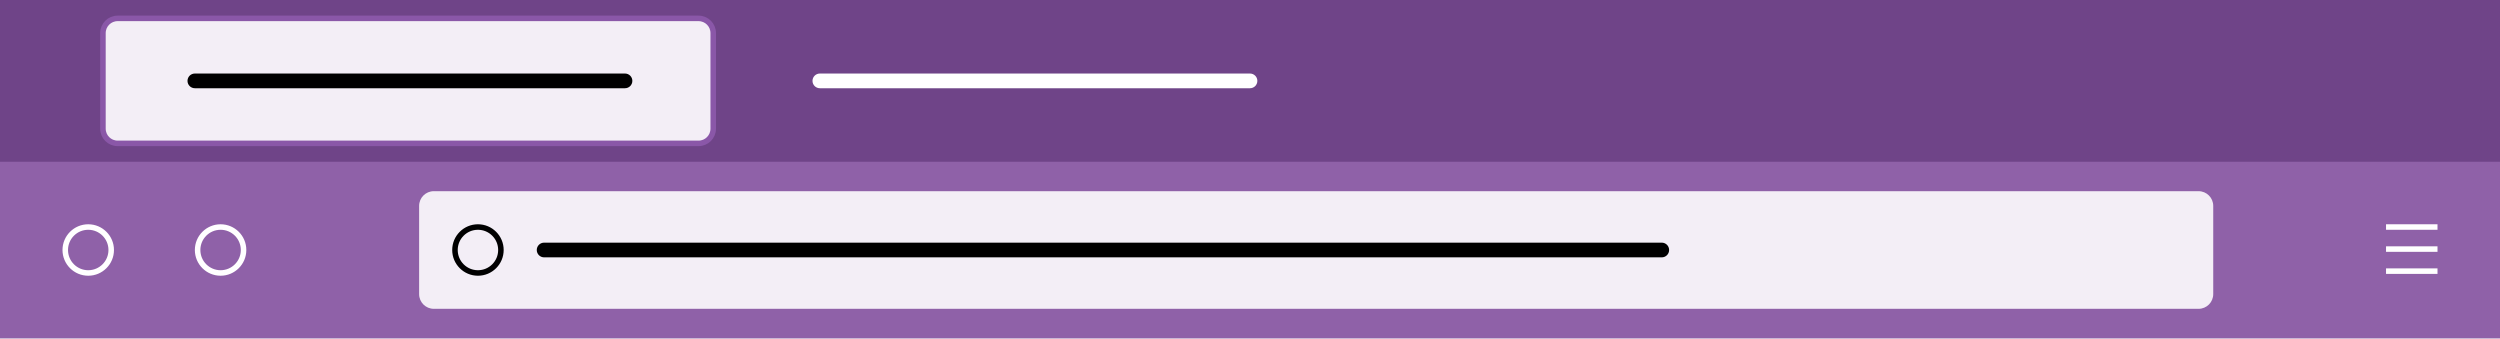
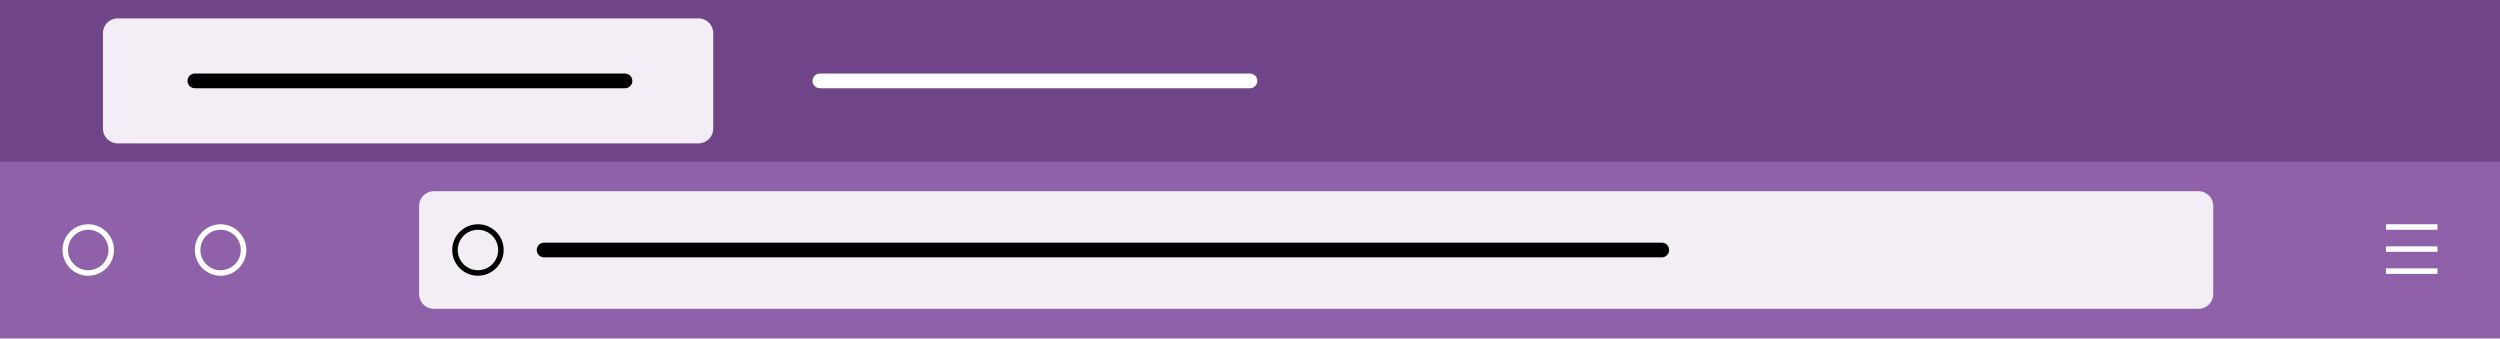
<svg xmlns="http://www.w3.org/2000/svg" width="680" height="92" fill="none">
  <rect width="680" height="92" fill="hsl(278, 33%, 40%)" />
-   <rect x="28" y="5" width="166" height="34" rx="4" fill="hsl(278, 31%, 95%)" stroke="hsl(278, 32%, 50%)" stroke-width="1.5" />
+   <rect x="28" y="5" width="166" height="34" rx="4" fill="hsl(278, 31%, 95%)" stroke="transparent" stroke-width="1.5" />
  <rect x="51" y="20" width="121" height="4" rx="2" fill="hsl(0, 0%, 0%)" />
  <rect x="221" y="20" width="121" height="4" rx="2" fill="hsl(0, 0%, 100%)" />
  <rect y="44" width="680" height="48" fill="hsl(279, 29%, 52%)" />
  <circle cx="24" cy="68" r="6.25" stroke="hsl(0, 0%, 100%)" stroke-width="1.5" />
  <circle cx="60" cy="68" r="6.25" stroke="hsl(0, 0%, 100%)" stroke-width="1.5" />
  <line x1="663" y1="73.75" x2="649" y2="73.75" stroke="hsl(0, 0%, 100%)" stroke-width="1.5" />
  <line x1="663" y1="67.75" x2="649" y2="67.75" stroke="hsl(0, 0%, 100%)" stroke-width="1.5" />
  <line x1="663" y1="61.75" x2="649" y2="61.75" stroke="hsl(0, 0%, 100%)" stroke-width="1.5" />
  <rect x="114" y="52" width="488" height="32" rx="4" fill="hsl(278, 31%, 95%)" />
  <circle cx="130" cy="68" r="6.25" stroke="hsl(0, 0%, 0%)" stroke-width="1.5" />
  <rect x="146" y="66" width="308" height="4" rx="2" fill="hsl(0, 0%, 0%)" />
</svg>
